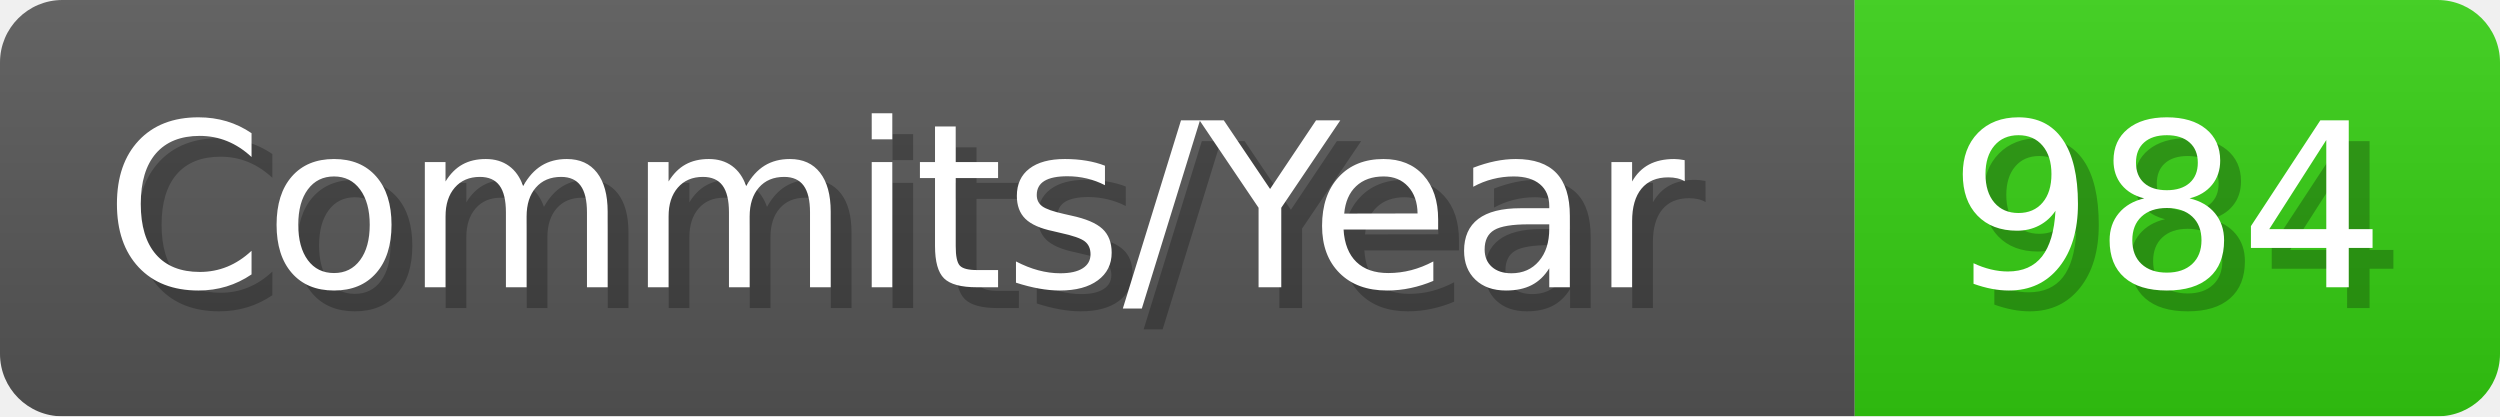
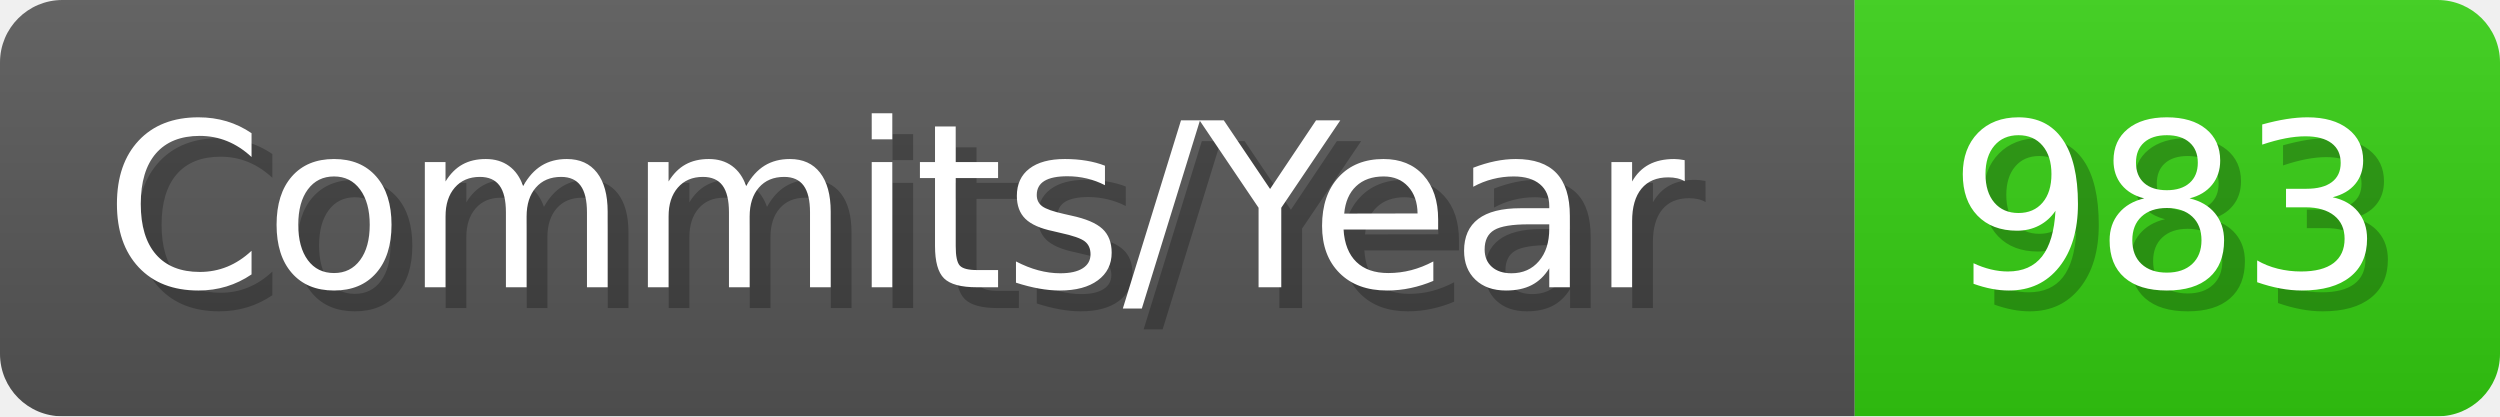
- <svg xmlns="http://www.w3.org/2000/svg" width="120.1" height="20" viewBox="0 0 1201 200" role="img" aria-label="Commits/Year: 984">
+ <svg xmlns="http://www.w3.org/2000/svg" width="120.1" height="20" viewBox="0 0 1201 200" role="img" aria-label="Commits/Year: 983">
  <linearGradient id="aUPdi" x2="0" y2="100%">
    <stop offset="0" stop-opacity=".1" stop-color="#EEE" />
    <stop offset="1" stop-opacity=".1" />
  </linearGradient>
  <mask id="WfAiQ">
    <rect width="1201" height="200" rx="30" fill="#FFF" />
  </mask>
  <g mask="url(#WfAiQ)">
    <rect width="891" height="200" fill="#555" />
    <rect width="310" height="200" fill="#3C1" x="891" />
    <rect width="1201" height="200" fill="url(#aUPdi)" />
  </g>
  <g aria-hidden="true" fill="#fff" text-anchor="start" font-family="Verdana,DejaVu Sans,sans-serif" font-size="110">
    <text x="60" y="148" textLength="791" fill="#000" opacity="0.25">Commits/Year</text>
    <text x="50" y="138" textLength="791">Commits/Year</text>
-     <text x="946" y="148" textLength="210" fill="#000" opacity="0.25">984</text>
-     <text x="936" y="138" textLength="210">984</text>
+     <text x="946" y="148" textLength="210" fill="#000" opacity="0.25">983</text>
+     <text x="936" y="138" textLength="210">983</text>
  </g>
</svg>
